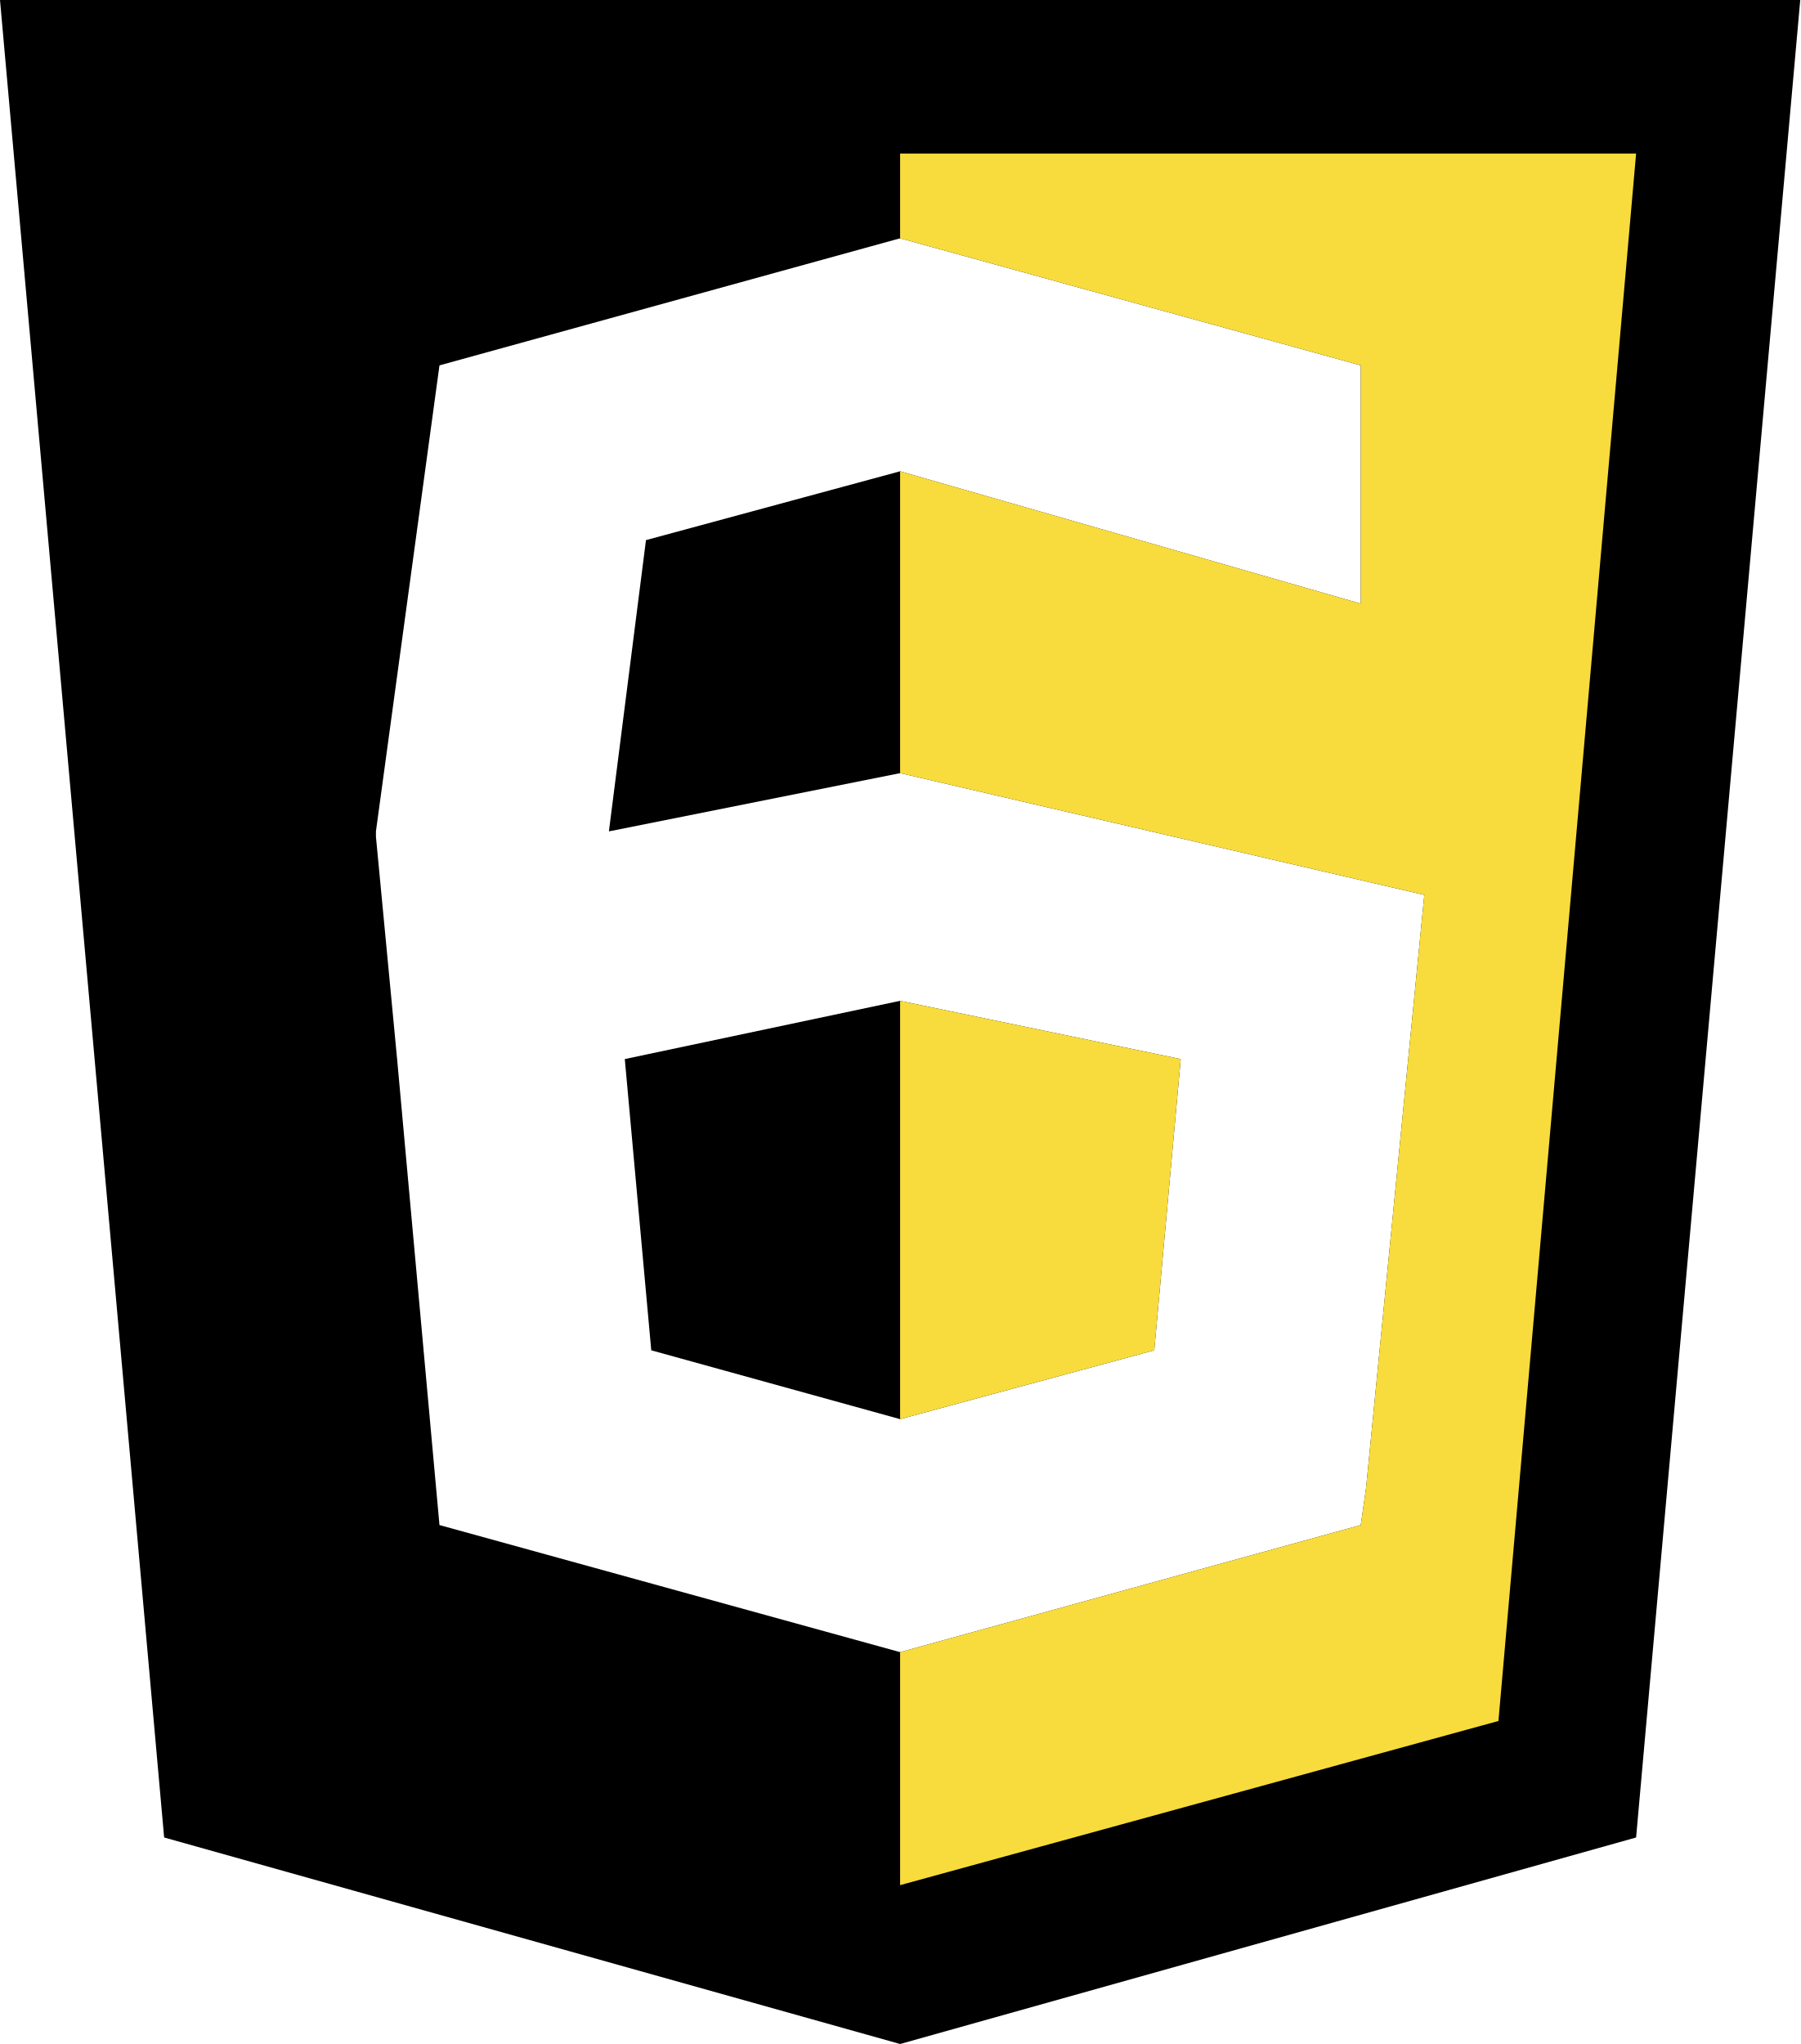
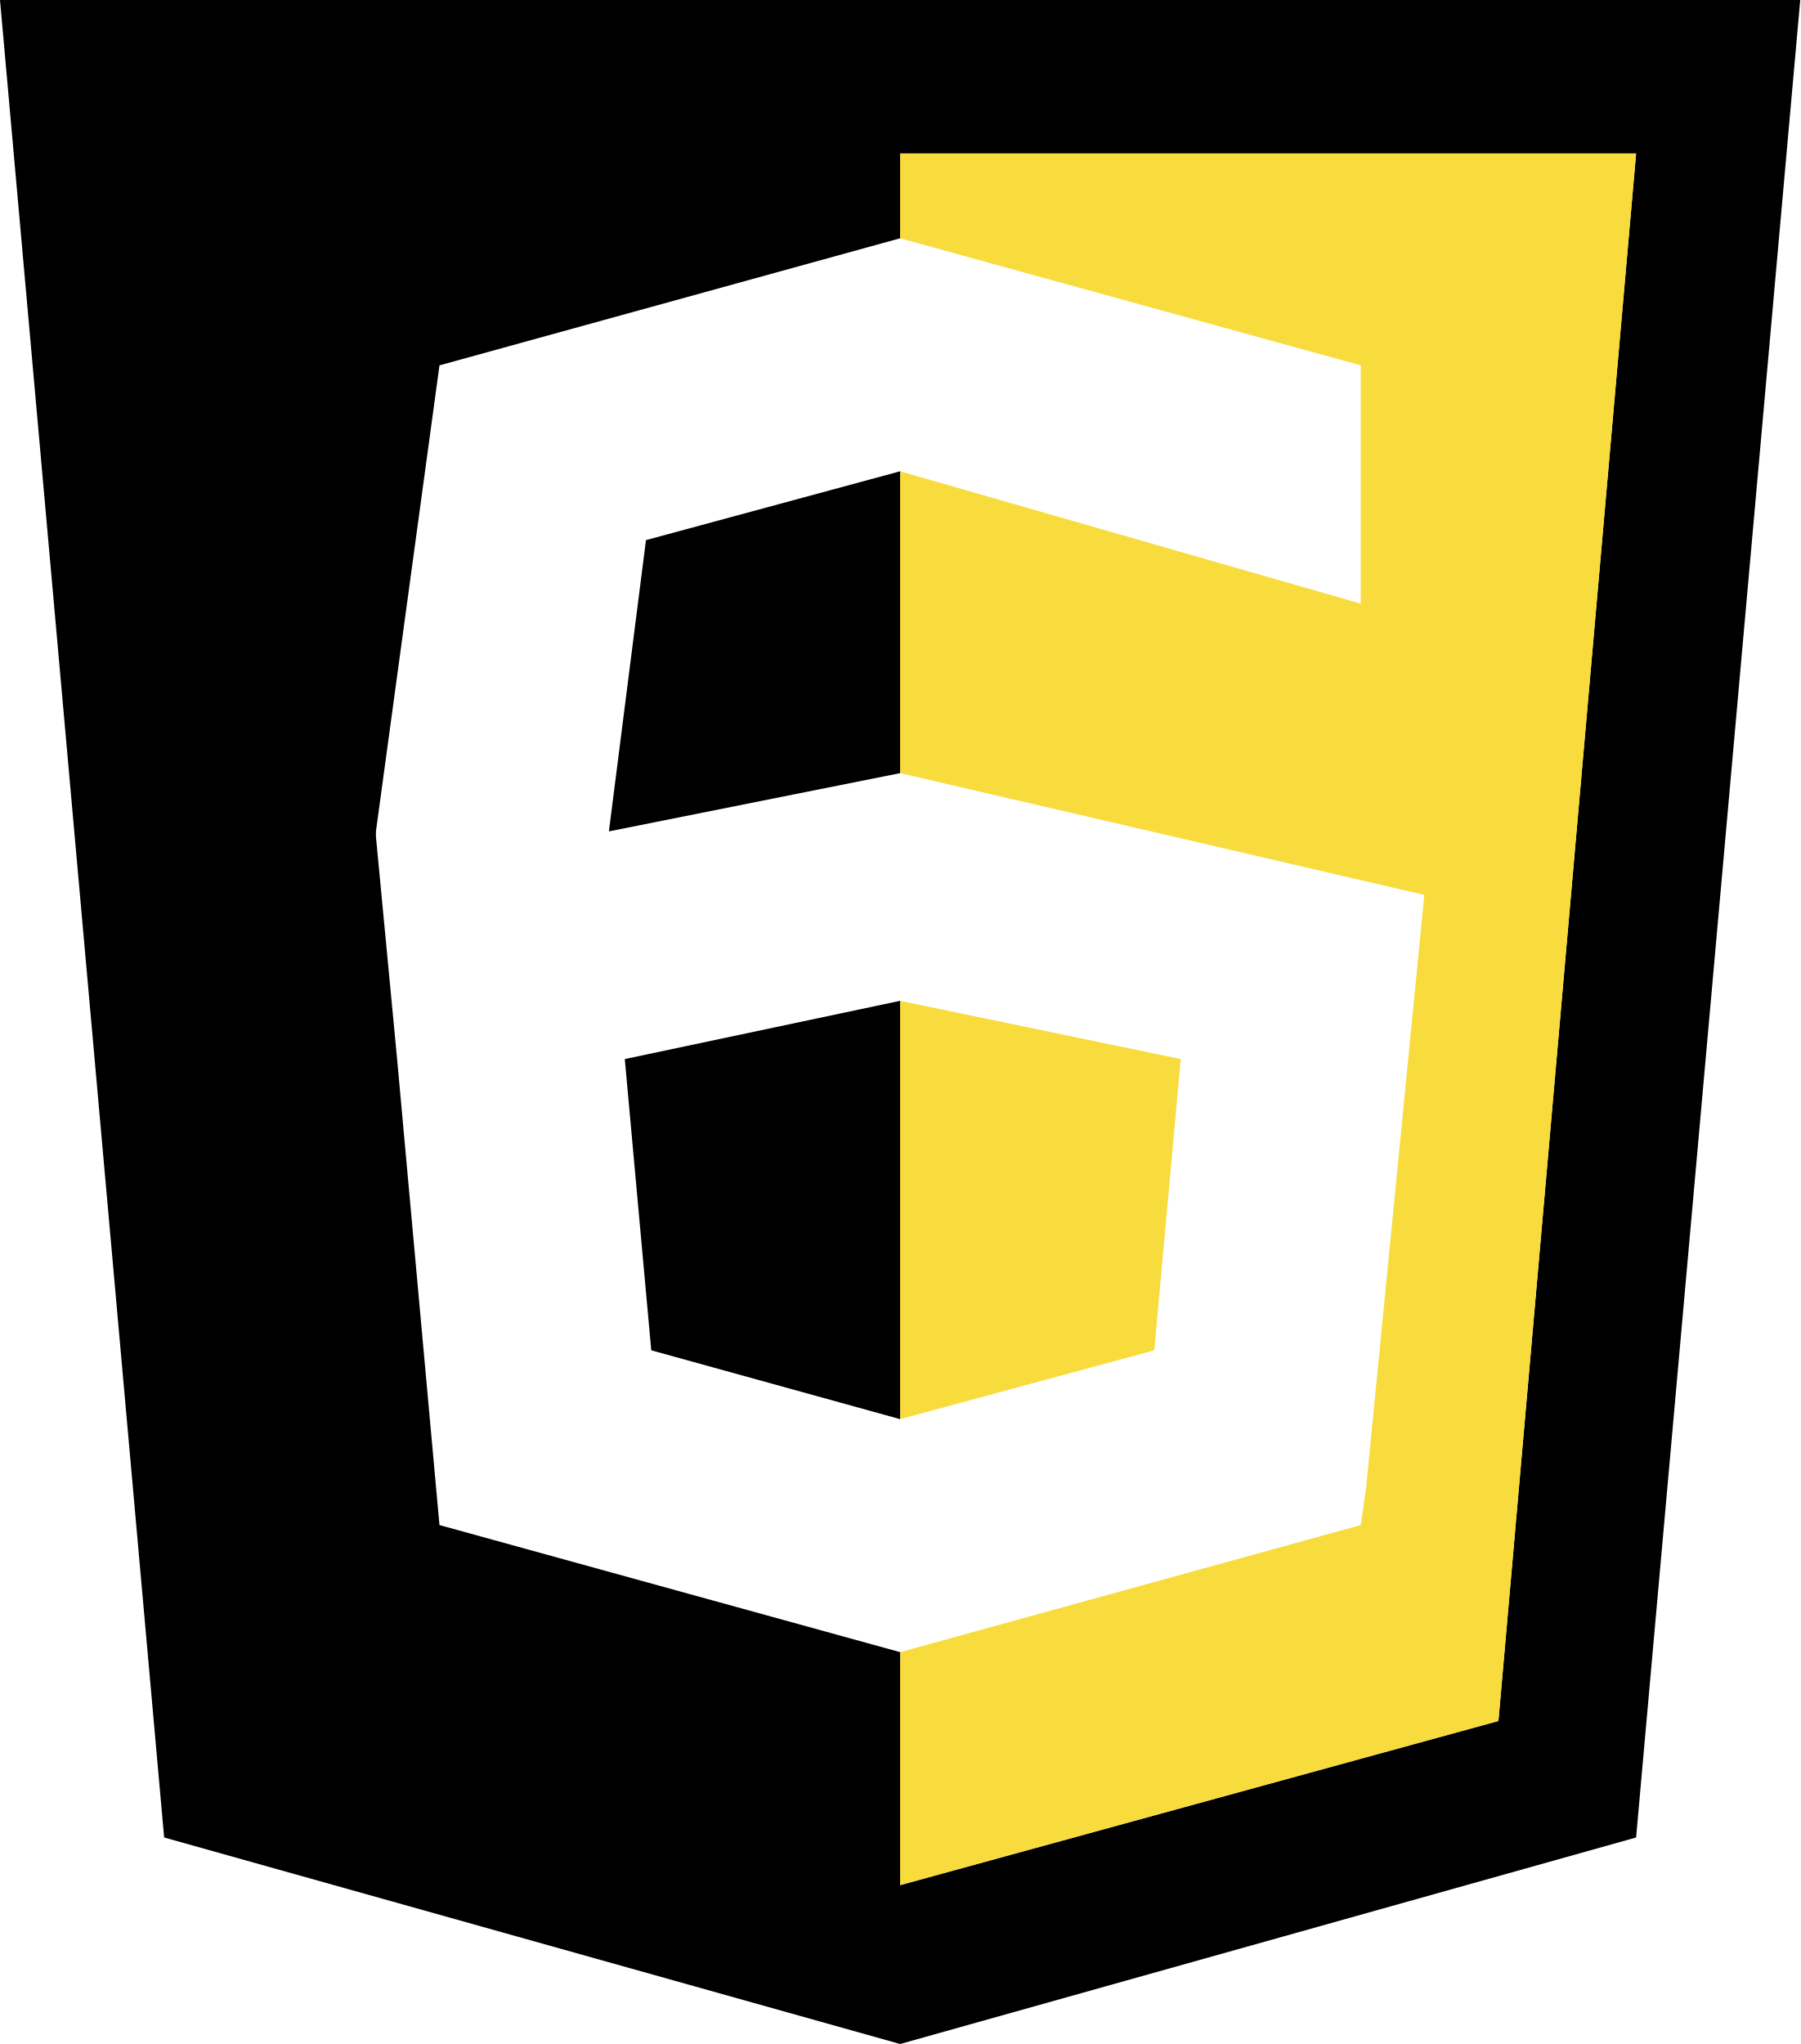
<svg xmlns="http://www.w3.org/2000/svg" version="1.1" id="Layer_1" x="0px" y="0px" viewBox="0 0 34 38.6" style="enable-background:new 0 0 34 38.6;" xml:space="preserve">
-   <path d="M11.8,20l0.5,5.5l4.7,1.3v-7.9L11.8,20z M0,0l3.1,34.7L17,38.6l13.9-3.9L34,0H0z M8.3,28.8L7.5,20l-0.4-4.2v-0.1l1.2-8.8  L17,4.5l8.7,2.4v4.5L17,8.9l-4.8,1.3l-0.7,5.5l5.5-1.1l9.9,2.3l-1.1,11.2l-0.1,0.7L17,31.2L8.3,28.8z M21.8,25.5l0.5-5.5L17,18.9  L11.8,20l0.5,5.5l4.7,1.3L21.8,25.5z" />
-   <path style="fill:#F8DC3D;" d="M21.8,25.5L17,26.8v-7.9l5.3,1.1L21.8,25.5z M17,2.9v1.6l8.7,2.4v4.5L17,8.9v5.7l9.9,2.3l-1.1,11.2  l-0.1,0.7L17,31.2v4.4l11.3-3.1l2.6-29.6C30.9,2.9,17,2.9,17,2.9z" />
+   <g>
+     <path d="M0,0l3.1,34.7L17,38.6l13.9-3.9L34,0H0z M28.3,32.5L17,35.6v-4.4l-8.7-2.4L7.5,20l-0.4-4.2v-0.1l1.2-8.8L17,4.5V2.9h13.9   L28.3,32.5z" />
+     <polygon points="11.5,15.7 17,14.6 17,8.9 12.2,10.2  " />
+     <polygon points="11.8,20 12.3,25.5 17,26.8 17,18.9  " />
+     <polygon style="fill:#F8DC3D;" points="17,26.8 21.8,25.5 22.3,20 17,18.9  " />
+     <polygon style="fill:#F8DC3D;" points="17,2.9 17,4.5 25.7,6.9 25.7,11.4 17,8.9 17,14.6 26.9,16.9 25.8,28.1 25.7,28.8 17,31.2    17,35.6 28.3,32.5 30.9,2.9  " />
+   </g>
</svg>
